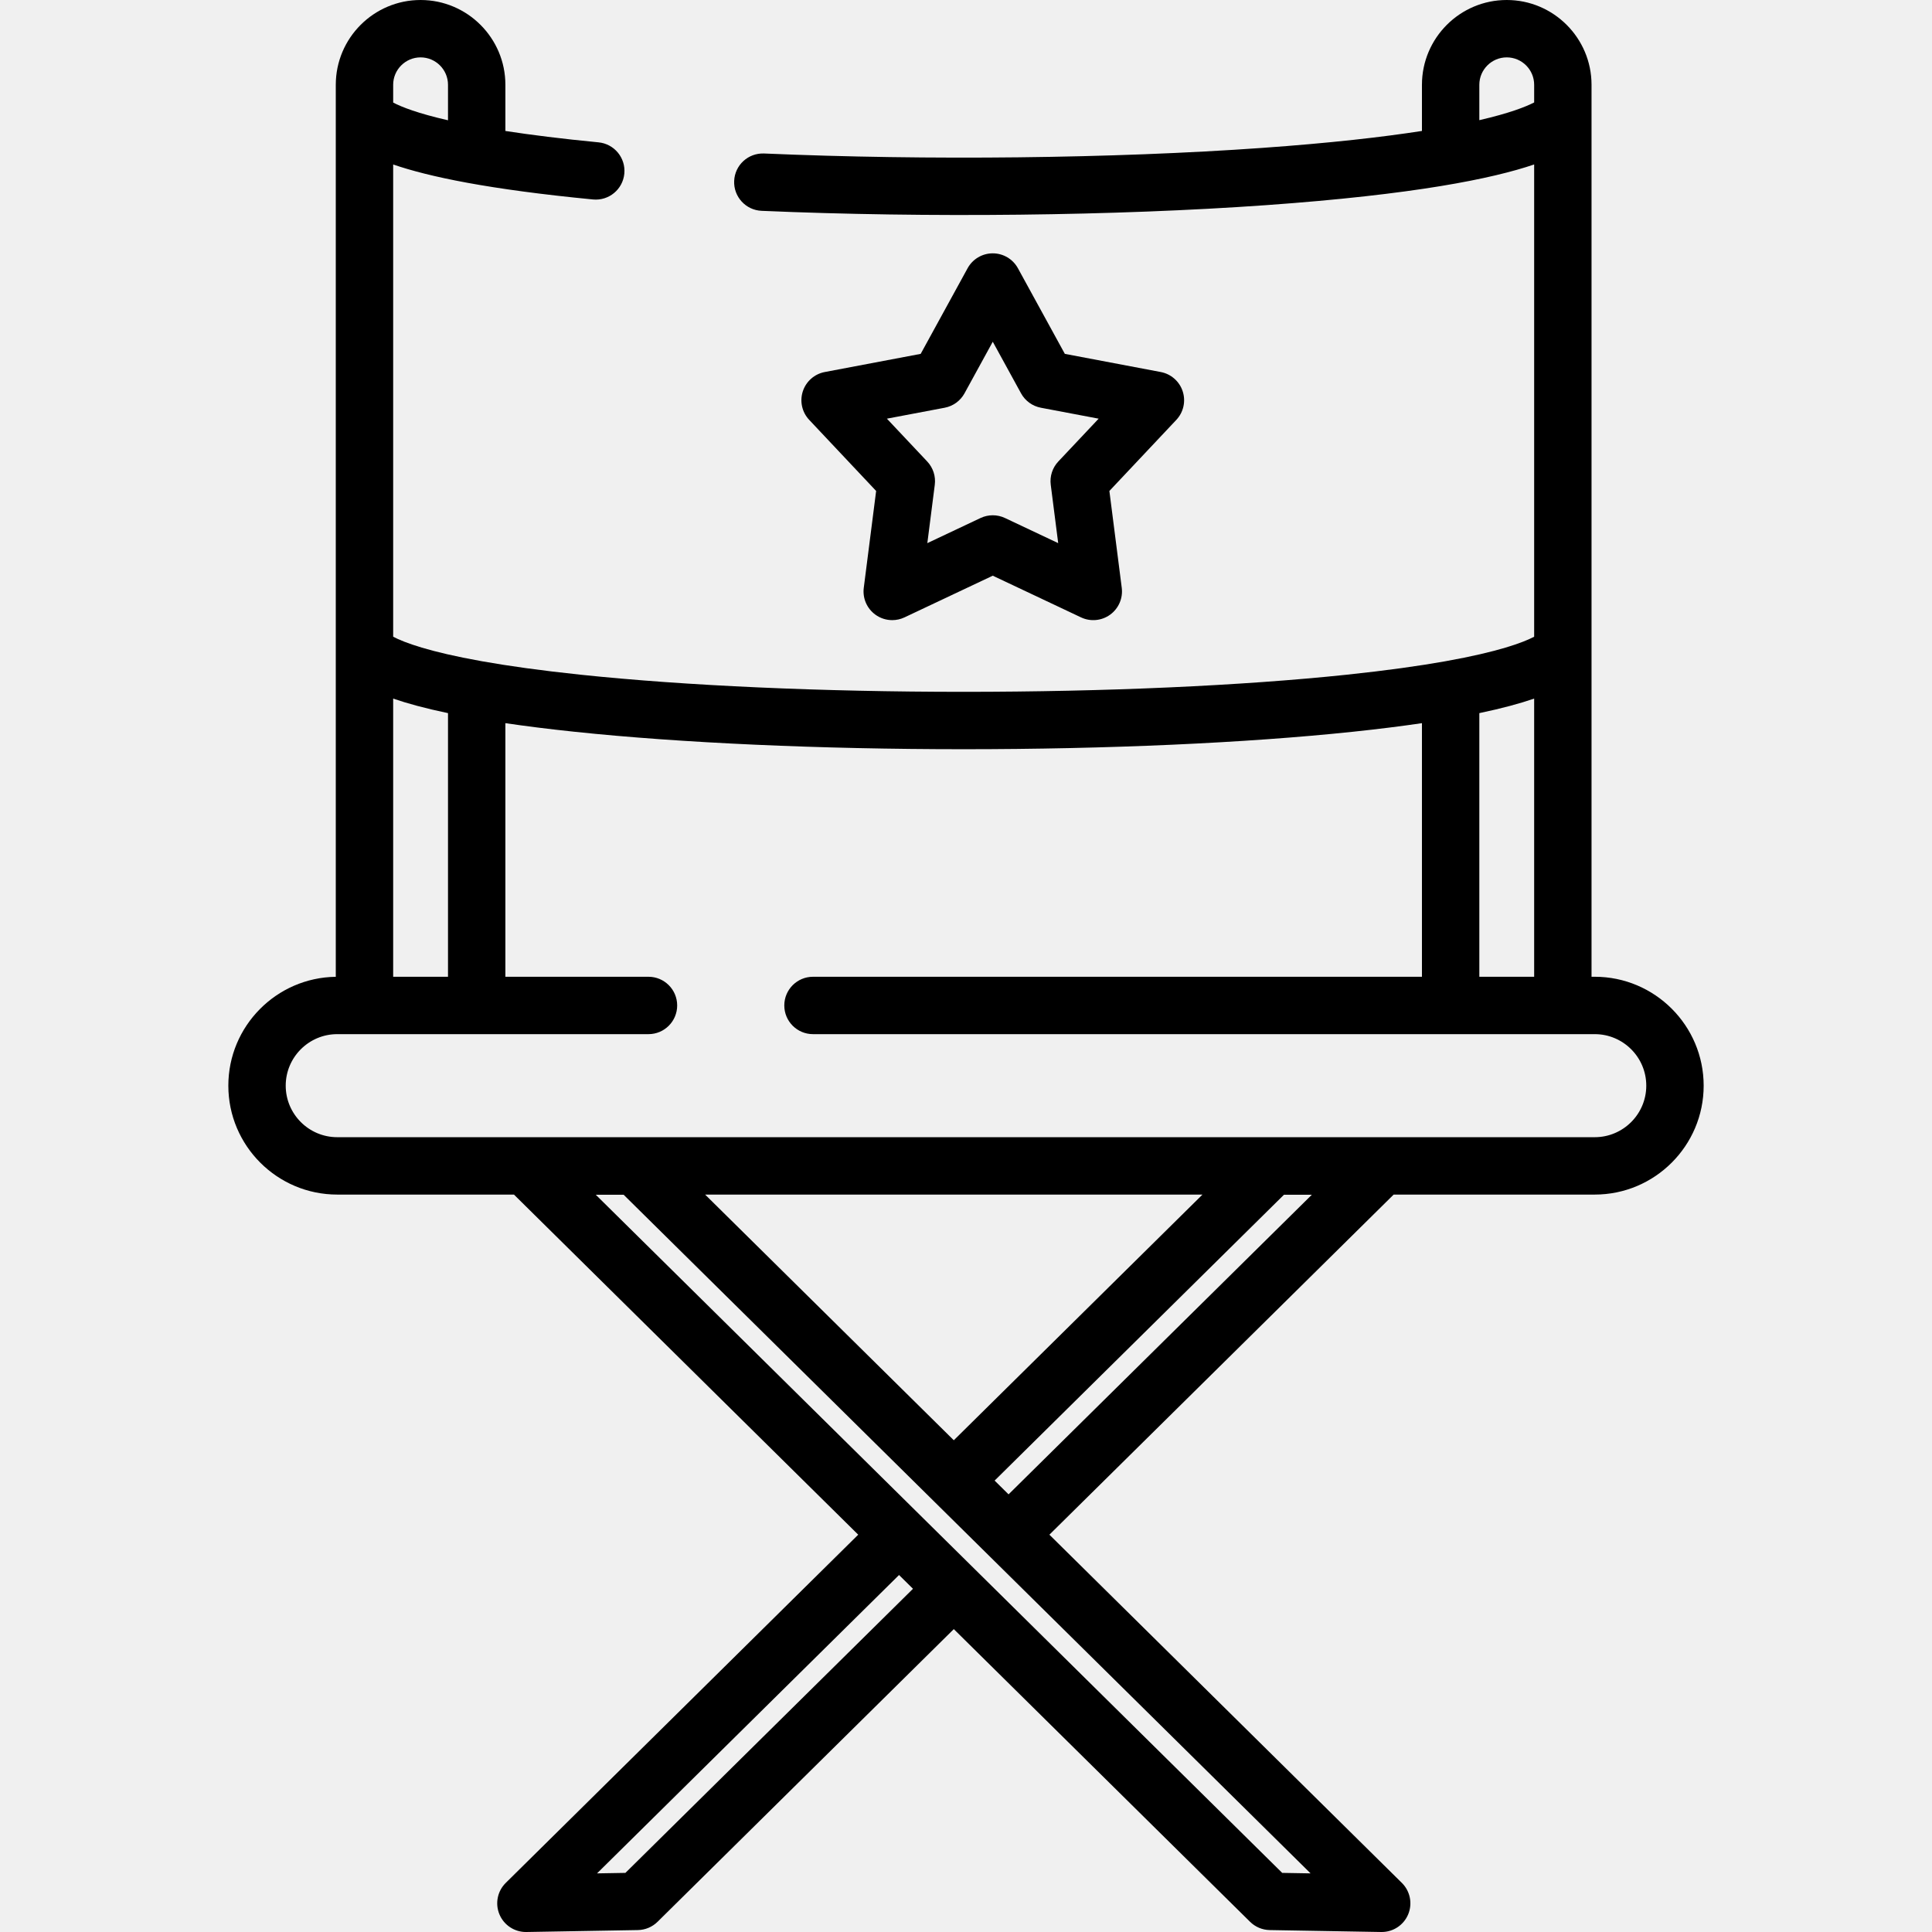
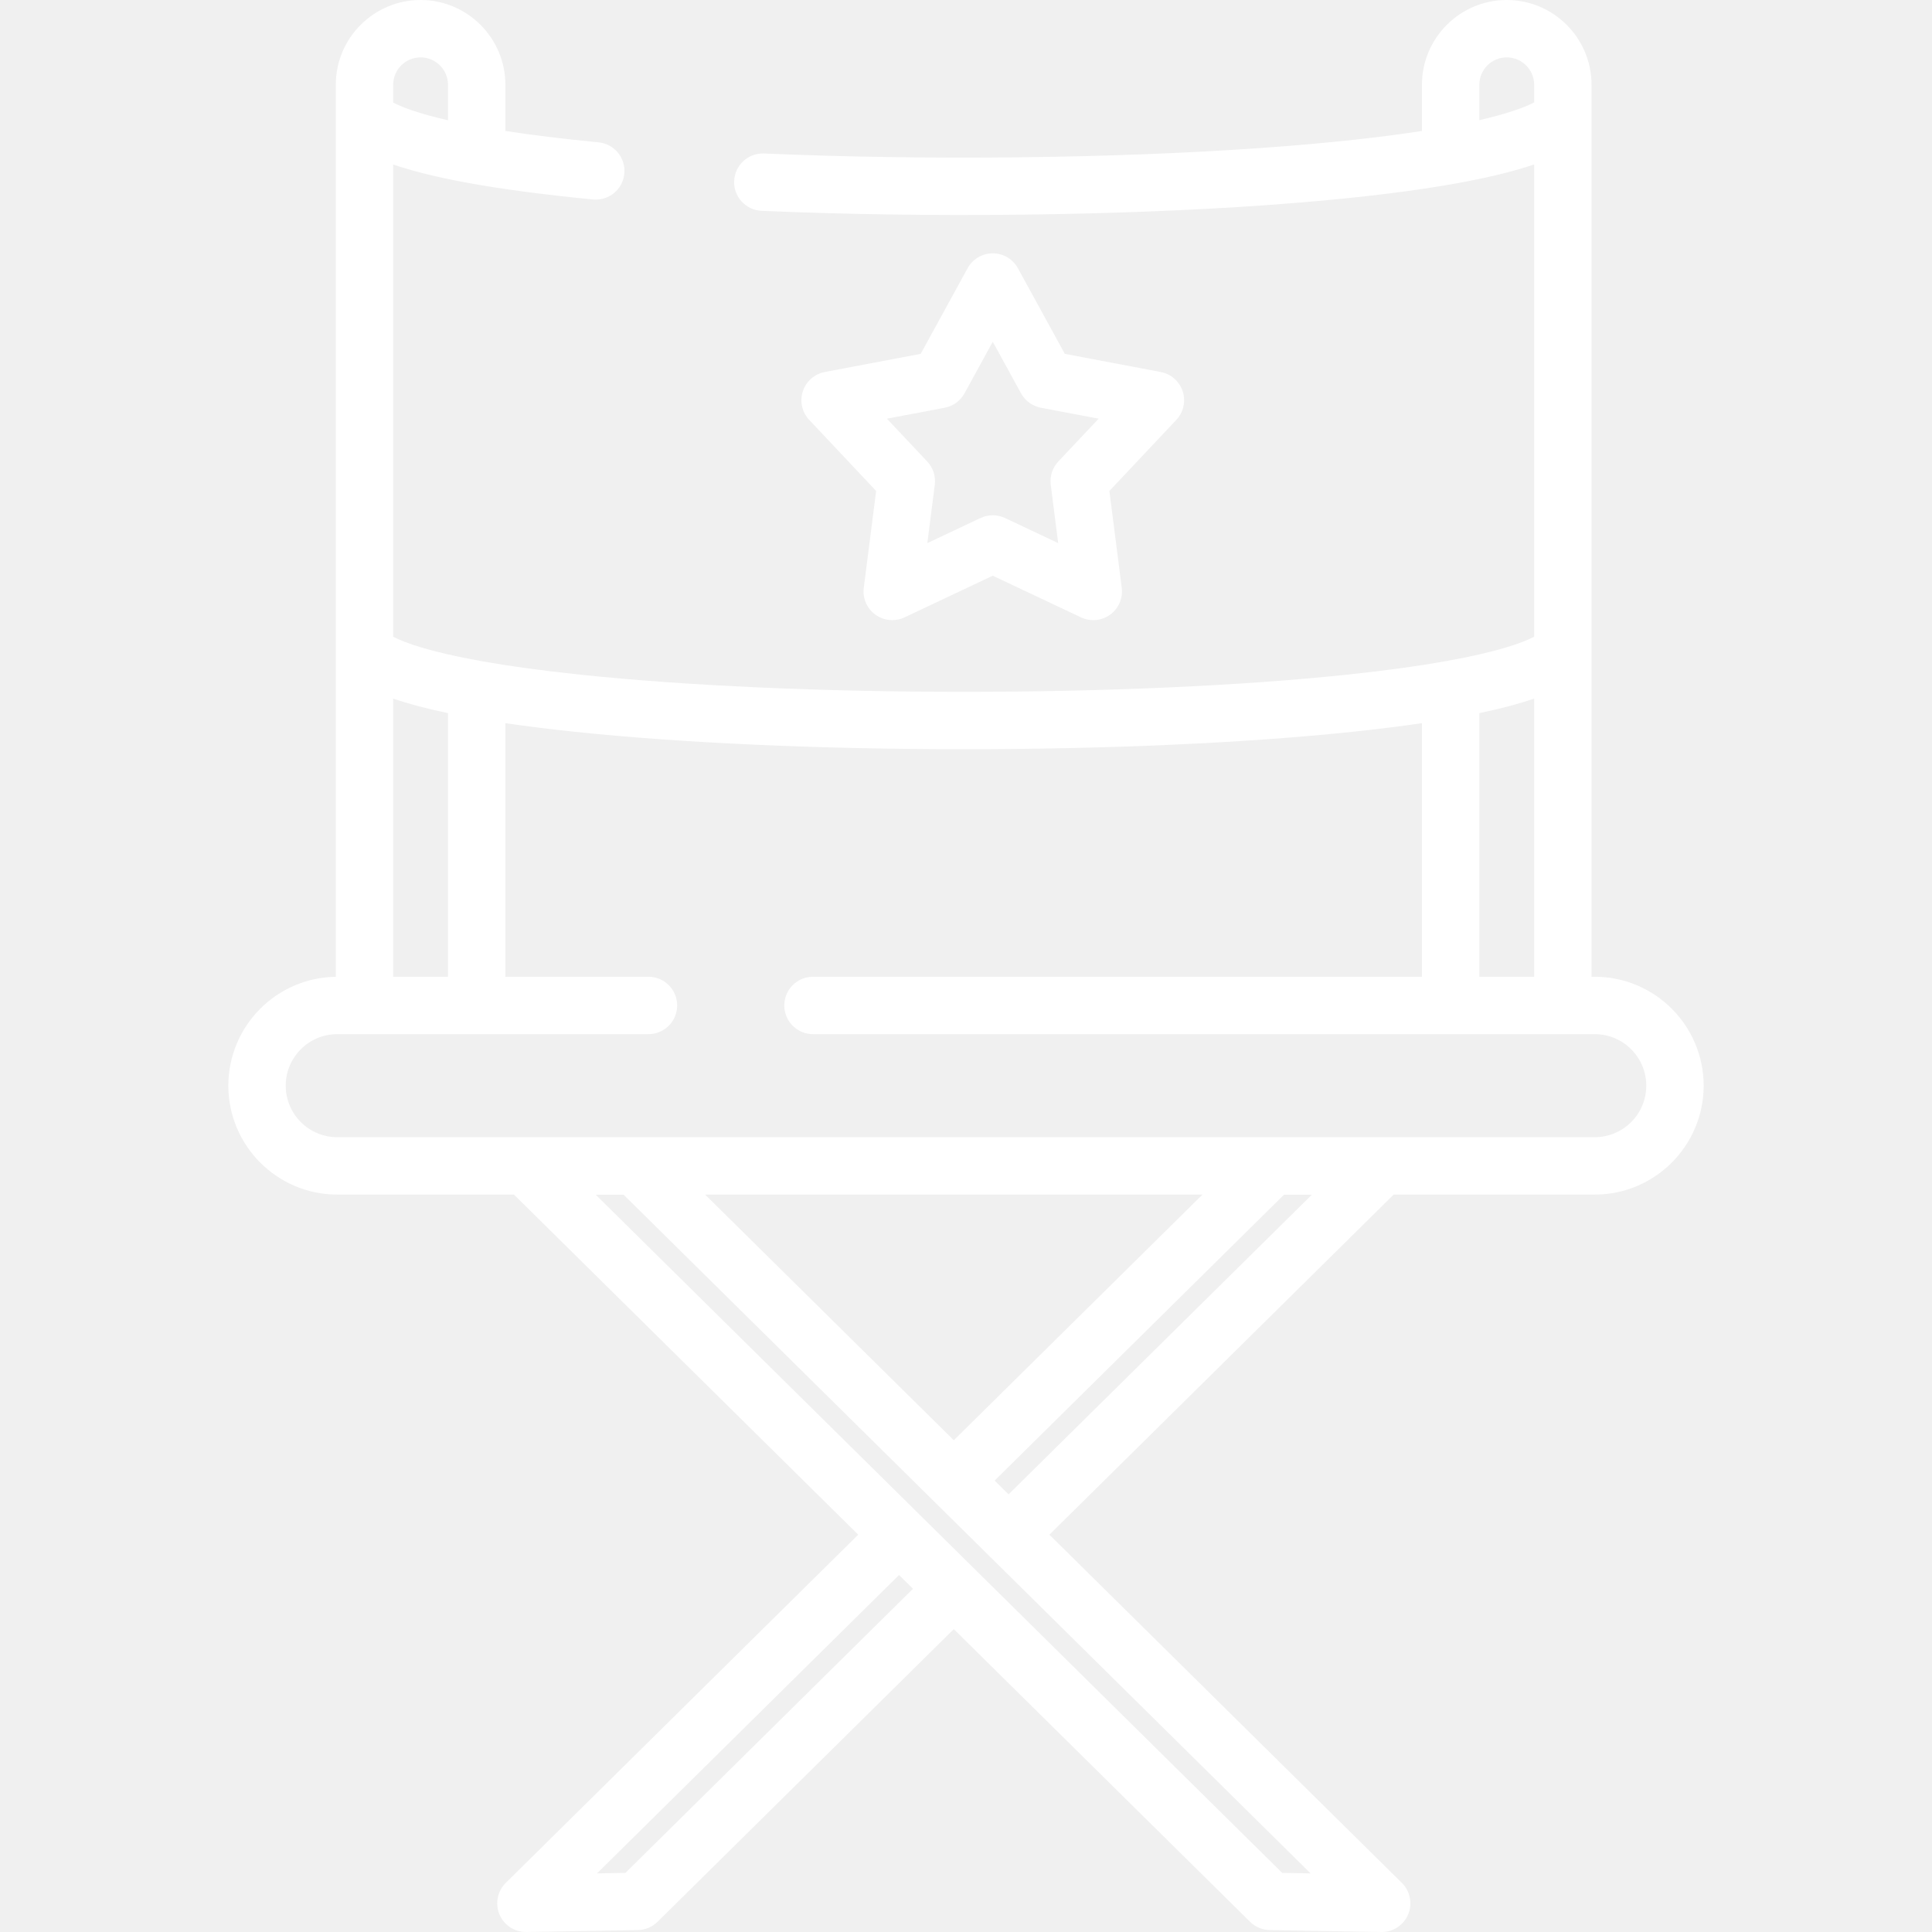
- <svg xmlns="http://www.w3.org/2000/svg" fill="#000000" height="800px" width="800px" version="1.1" id="Capa_1" viewBox="0 0 512.001 512.001" xml:space="preserve">
+ <svg xmlns="http://www.w3.org/2000/svg" fill="#ffffff" height="800px" width="800px" version="1.1" id="Capa_1" viewBox="0 0 512.001 512.001" xml:space="preserve">
  <g>
    <g>
      <path d="M422.626,258.852h-0.852v-86.219V31.074v-8.603c0-12.39-10.08-22.471-22.471-22.471    c-12.391,0-22.472,10.081-22.472,22.472v12.232c-10.439,1.621-24.216,3.203-42.39,4.496c-39.29,2.798-88.618,3.352-131.955,1.478    c-4.214-0.167-7.743,3.073-7.924,7.268c-0.181,4.195,3.073,7.743,7.269,7.925c43.879,1.895,93.857,1.332,133.69-1.503    c39.464-2.81,60.021-7.036,71.047-10.784V168.74c-2.975,1.553-9.494,3.992-23.416,6.478c-0.111,0.019-0.222,0.035-0.331,0.059    c-6.771,1.198-15.262,2.407-25.933,3.529c-27.806,2.926-63.854,4.537-101.506,4.537c-37.652,0-73.701-1.611-101.506-4.537    c-10.67-1.122-19.161-2.33-25.932-3.528c-0.112-0.024-0.224-0.042-0.338-0.06c-13.92-2.485-20.437-4.924-23.412-6.477V43.588    c9.476,3.261,25.365,6.603,52.958,9.272c4.193,0.401,7.895-2.657,8.301-6.836c0.404-4.18-2.656-7.896-6.835-8.301    c-9.825-0.951-17.945-1.977-24.686-3.015V22.472C133.932,10.081,123.85,0,111.46,0C99.07,0,88.987,10.081,88.987,22.472v8.603    v141.558v86.229c-15.736,0.208-28.476,13.066-28.476,28.852c0,15.914,12.947,28.861,28.861,28.861h46.829l91.236,90.134    l-93.407,92.279c-2.212,2.184-2.87,5.494-1.666,8.359c1.189,2.823,3.952,4.654,7.007,4.654c0.045,0,0.089,0,0.133-0.001    l29.543-0.512c1.955-0.034,3.822-0.82,5.213-2.194l78.508-77.56l78.509,77.56c1.39,1.374,3.256,2.159,5.212,2.194L366.033,512    c0.045,0,0.088,0.001,0.133,0.001c3.055,0,5.819-1.831,7.007-4.654c1.204-2.865,0.546-6.174-1.665-8.359l-93.407-92.279    l91.236-90.134h53.292c15.913,0,28.861-12.947,28.861-28.861C451.489,271.8,438.539,258.852,422.626,258.852z M111.46,15.206    c4.006,0,7.266,3.259,7.266,7.266v9.403c-7.992-1.827-12.277-3.513-14.531-4.693v-4.71h-0.001    C104.194,18.466,107.452,15.206,111.46,15.206z M392.038,31.846v-9.374c0-4.006,3.259-7.266,7.266-7.266    c4.005,0,7.265,3.259,7.265,7.266v4.678h-0.001C404.327,28.306,400.038,30.002,392.038,31.846z M392.038,188.986    c6.064-1.267,10.795-2.566,14.53-3.851v73.717h-14.53V188.986z M104.194,185.135c3.735,1.284,8.466,2.584,14.531,3.851v69.866    h-14.531V185.135z M165.739,496.335l-7.519,0.13l80.036-79.07l3.694,3.65L165.739,496.335z M347.315,496.465l-7.518-0.13    l-181.91-179.712h7.386L347.315,496.465z M186.862,316.574h131.811l-65.906,65.109L186.862,316.574z M267.28,396.021l-3.693-3.649    l76.674-75.749h7.386L267.28,396.021z M422.626,301.368H89.372c-7.529,0-13.654-6.125-13.654-13.654s6.125-13.654,13.654-13.654    h7.218h29.738h45.528c4.2,0,7.603-3.404,7.603-7.603c0-4.199-3.403-7.603-7.603-7.603h-37.925v-67.209    c5.401,0.795,11.48,1.561,18.353,2.284c28.318,2.978,64.931,4.62,103.097,4.62c38.165,0,74.781-1.64,103.097-4.62    c6.873-0.723,12.952-1.489,18.353-2.284v67.209H215.45c-4.2,0-7.603,3.404-7.603,7.603c0,4.199,3.403,7.603,7.603,7.603h168.985    h29.737h8.455c7.529,0,13.654,6.125,13.654,13.654C436.281,295.242,430.156,301.368,422.626,301.368z" />
    </g>
  </g>
  <g>
    <g>
      <path d="M313.43,103.712c-0.859-2.641-3.088-4.605-5.816-5.122l-25.421-4.813L269.76,71.088c-1.334-2.435-3.891-3.95-6.668-3.95    c-2.777,0-5.333,1.515-6.668,3.95l-12.433,22.69l-25.421,4.813c-2.728,0.517-4.958,2.48-5.816,5.121    c-0.859,2.641-0.208,5.54,1.696,7.562l17.736,18.836l-3.277,25.664c-0.353,2.754,0.825,5.482,3.073,7.115    c1.322,0.961,2.891,1.453,4.47,1.453c1.104,0,2.213-0.24,3.246-0.728l23.395-11.048l23.394,11.048    c2.513,1.187,5.47,0.908,7.716-0.724c2.247-1.632,3.425-4.359,3.073-7.115l-3.277-25.664l17.737-18.836    C313.638,109.253,314.289,106.353,313.43,103.712z M280.465,122.299c-1.558,1.654-2.295,3.92-2.006,6.176l1.975,15.461    l-14.093-6.655c-2.057-0.971-4.437-0.971-6.494,0l-14.094,6.656l1.975-15.462c0.288-2.255-0.447-4.52-2.006-6.176l-10.685-11.347    l15.315-2.899c2.233-0.423,4.161-1.823,5.253-3.817l7.491-13.67l7.491,13.67c1.092,1.994,3.02,3.394,5.253,3.817l15.315,2.899    L280.465,122.299z" />
    </g>
  </g>
</svg>
